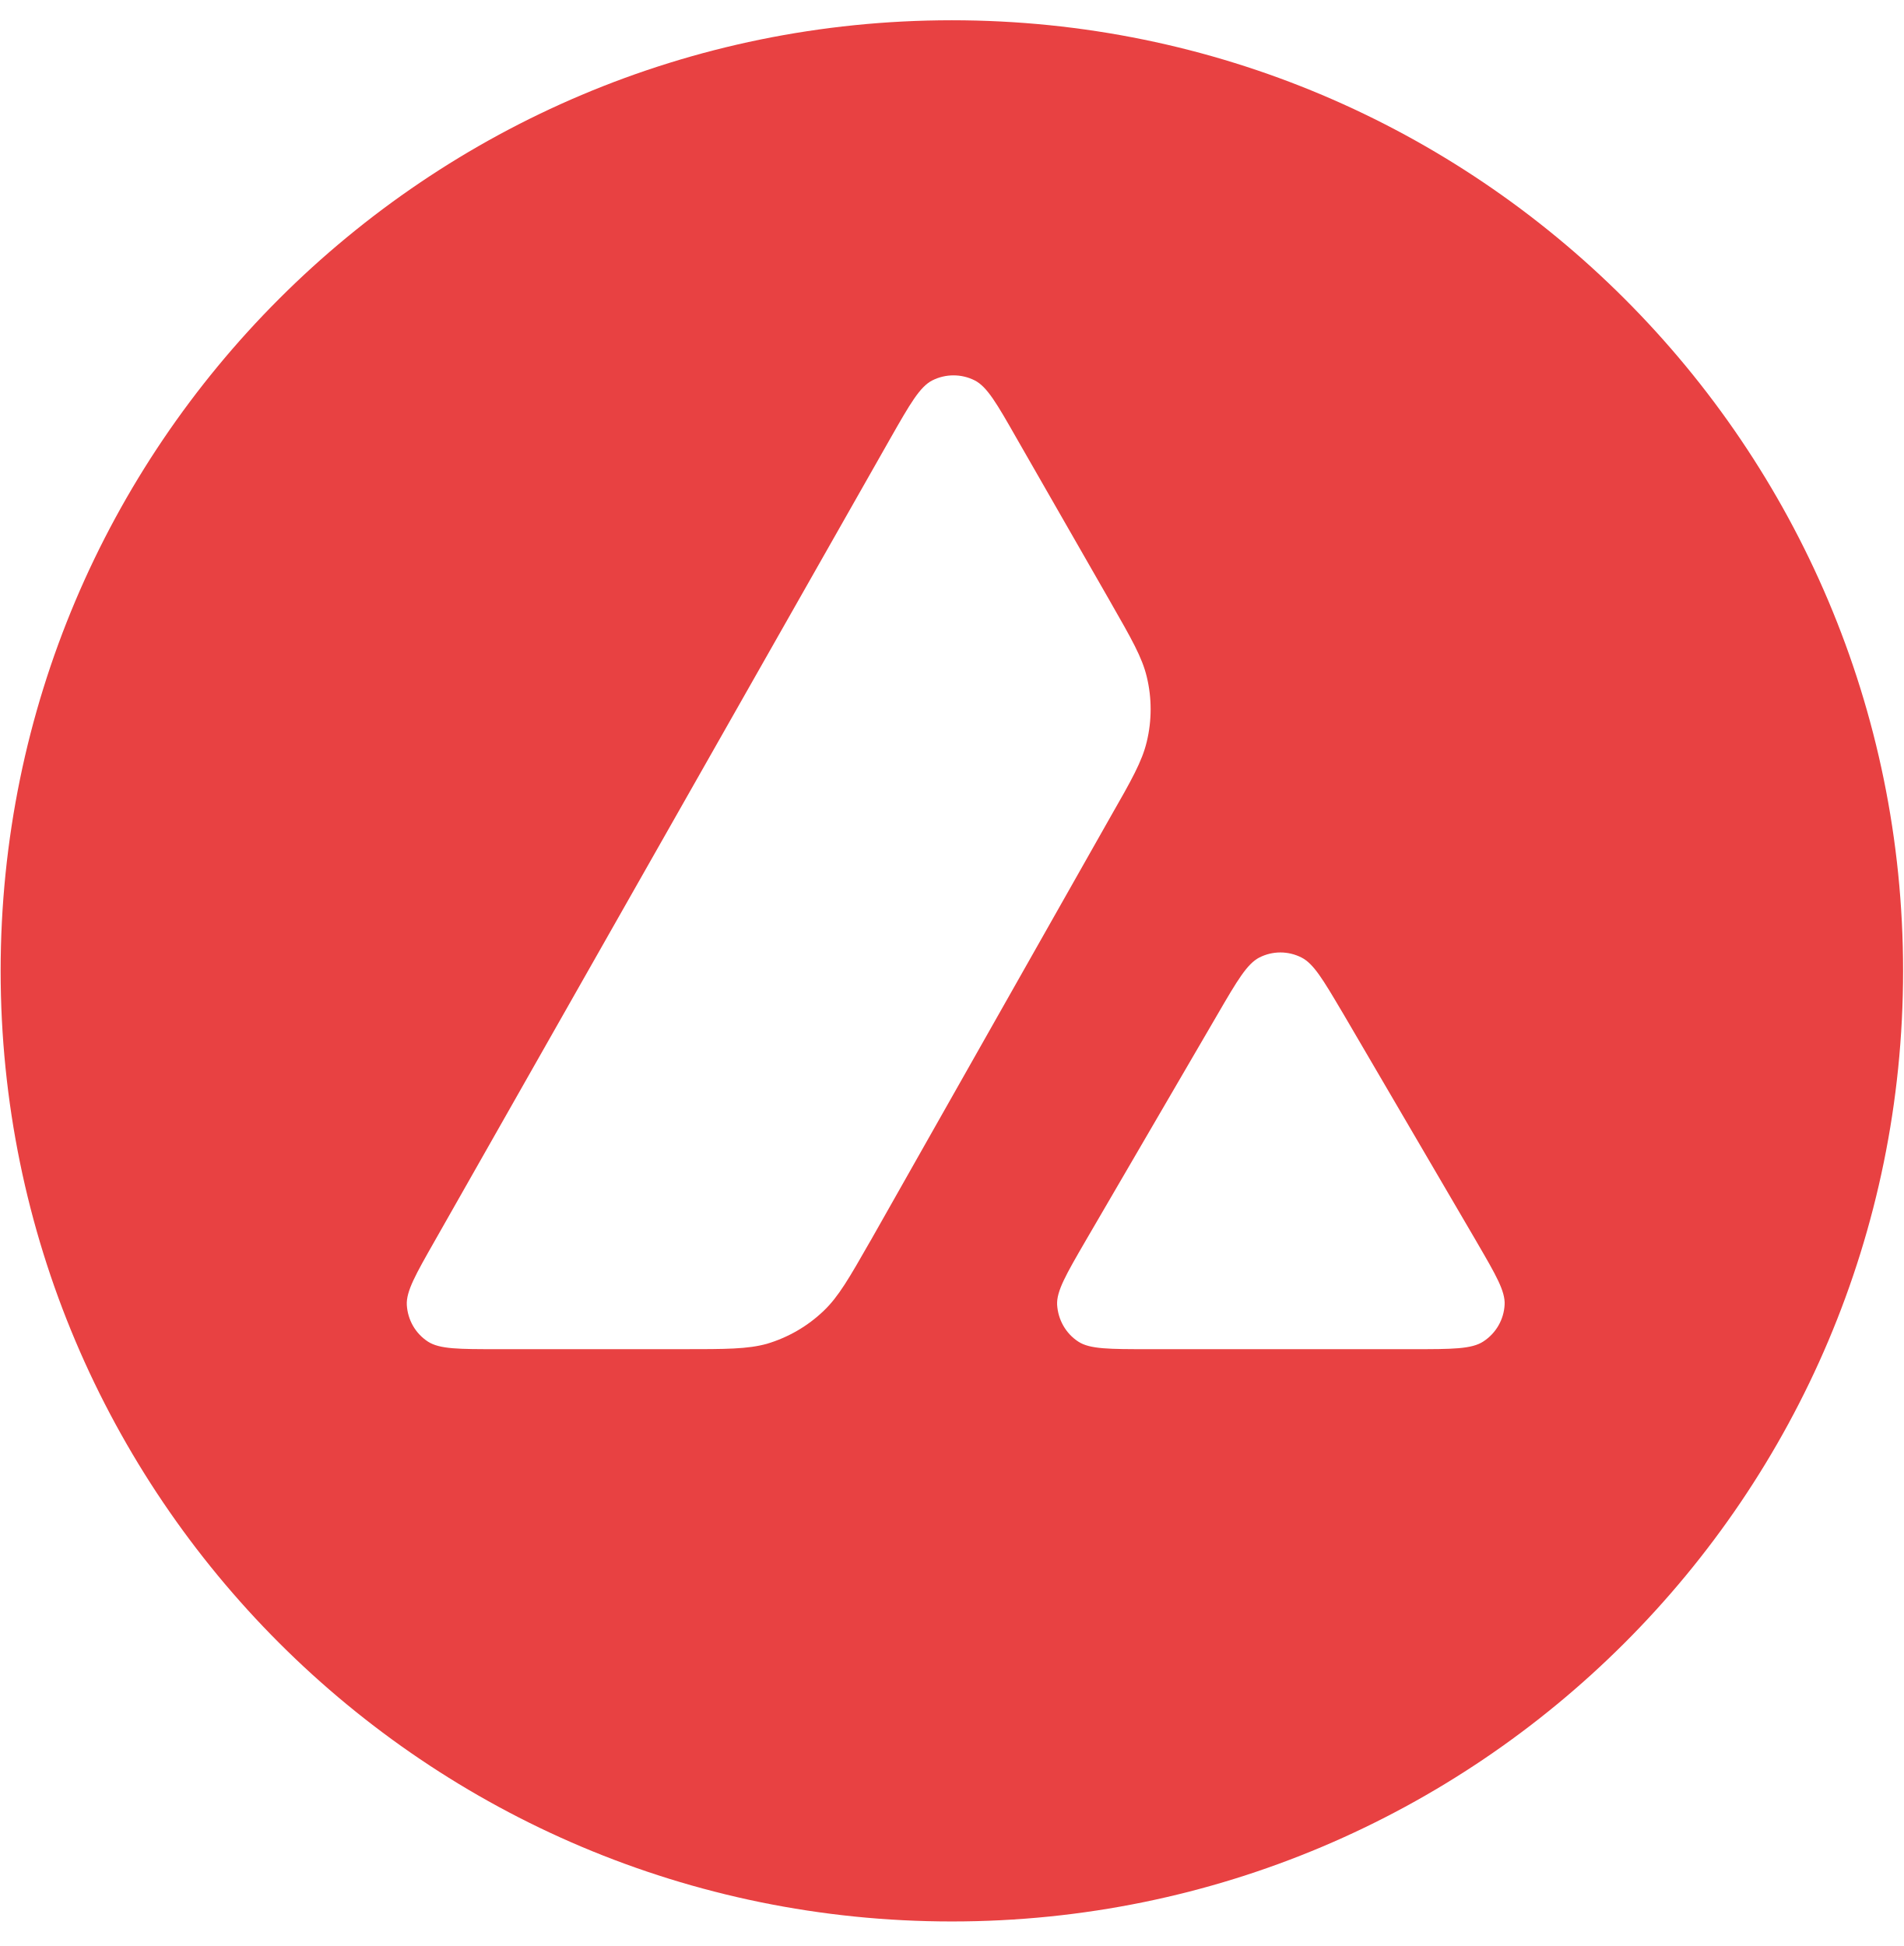
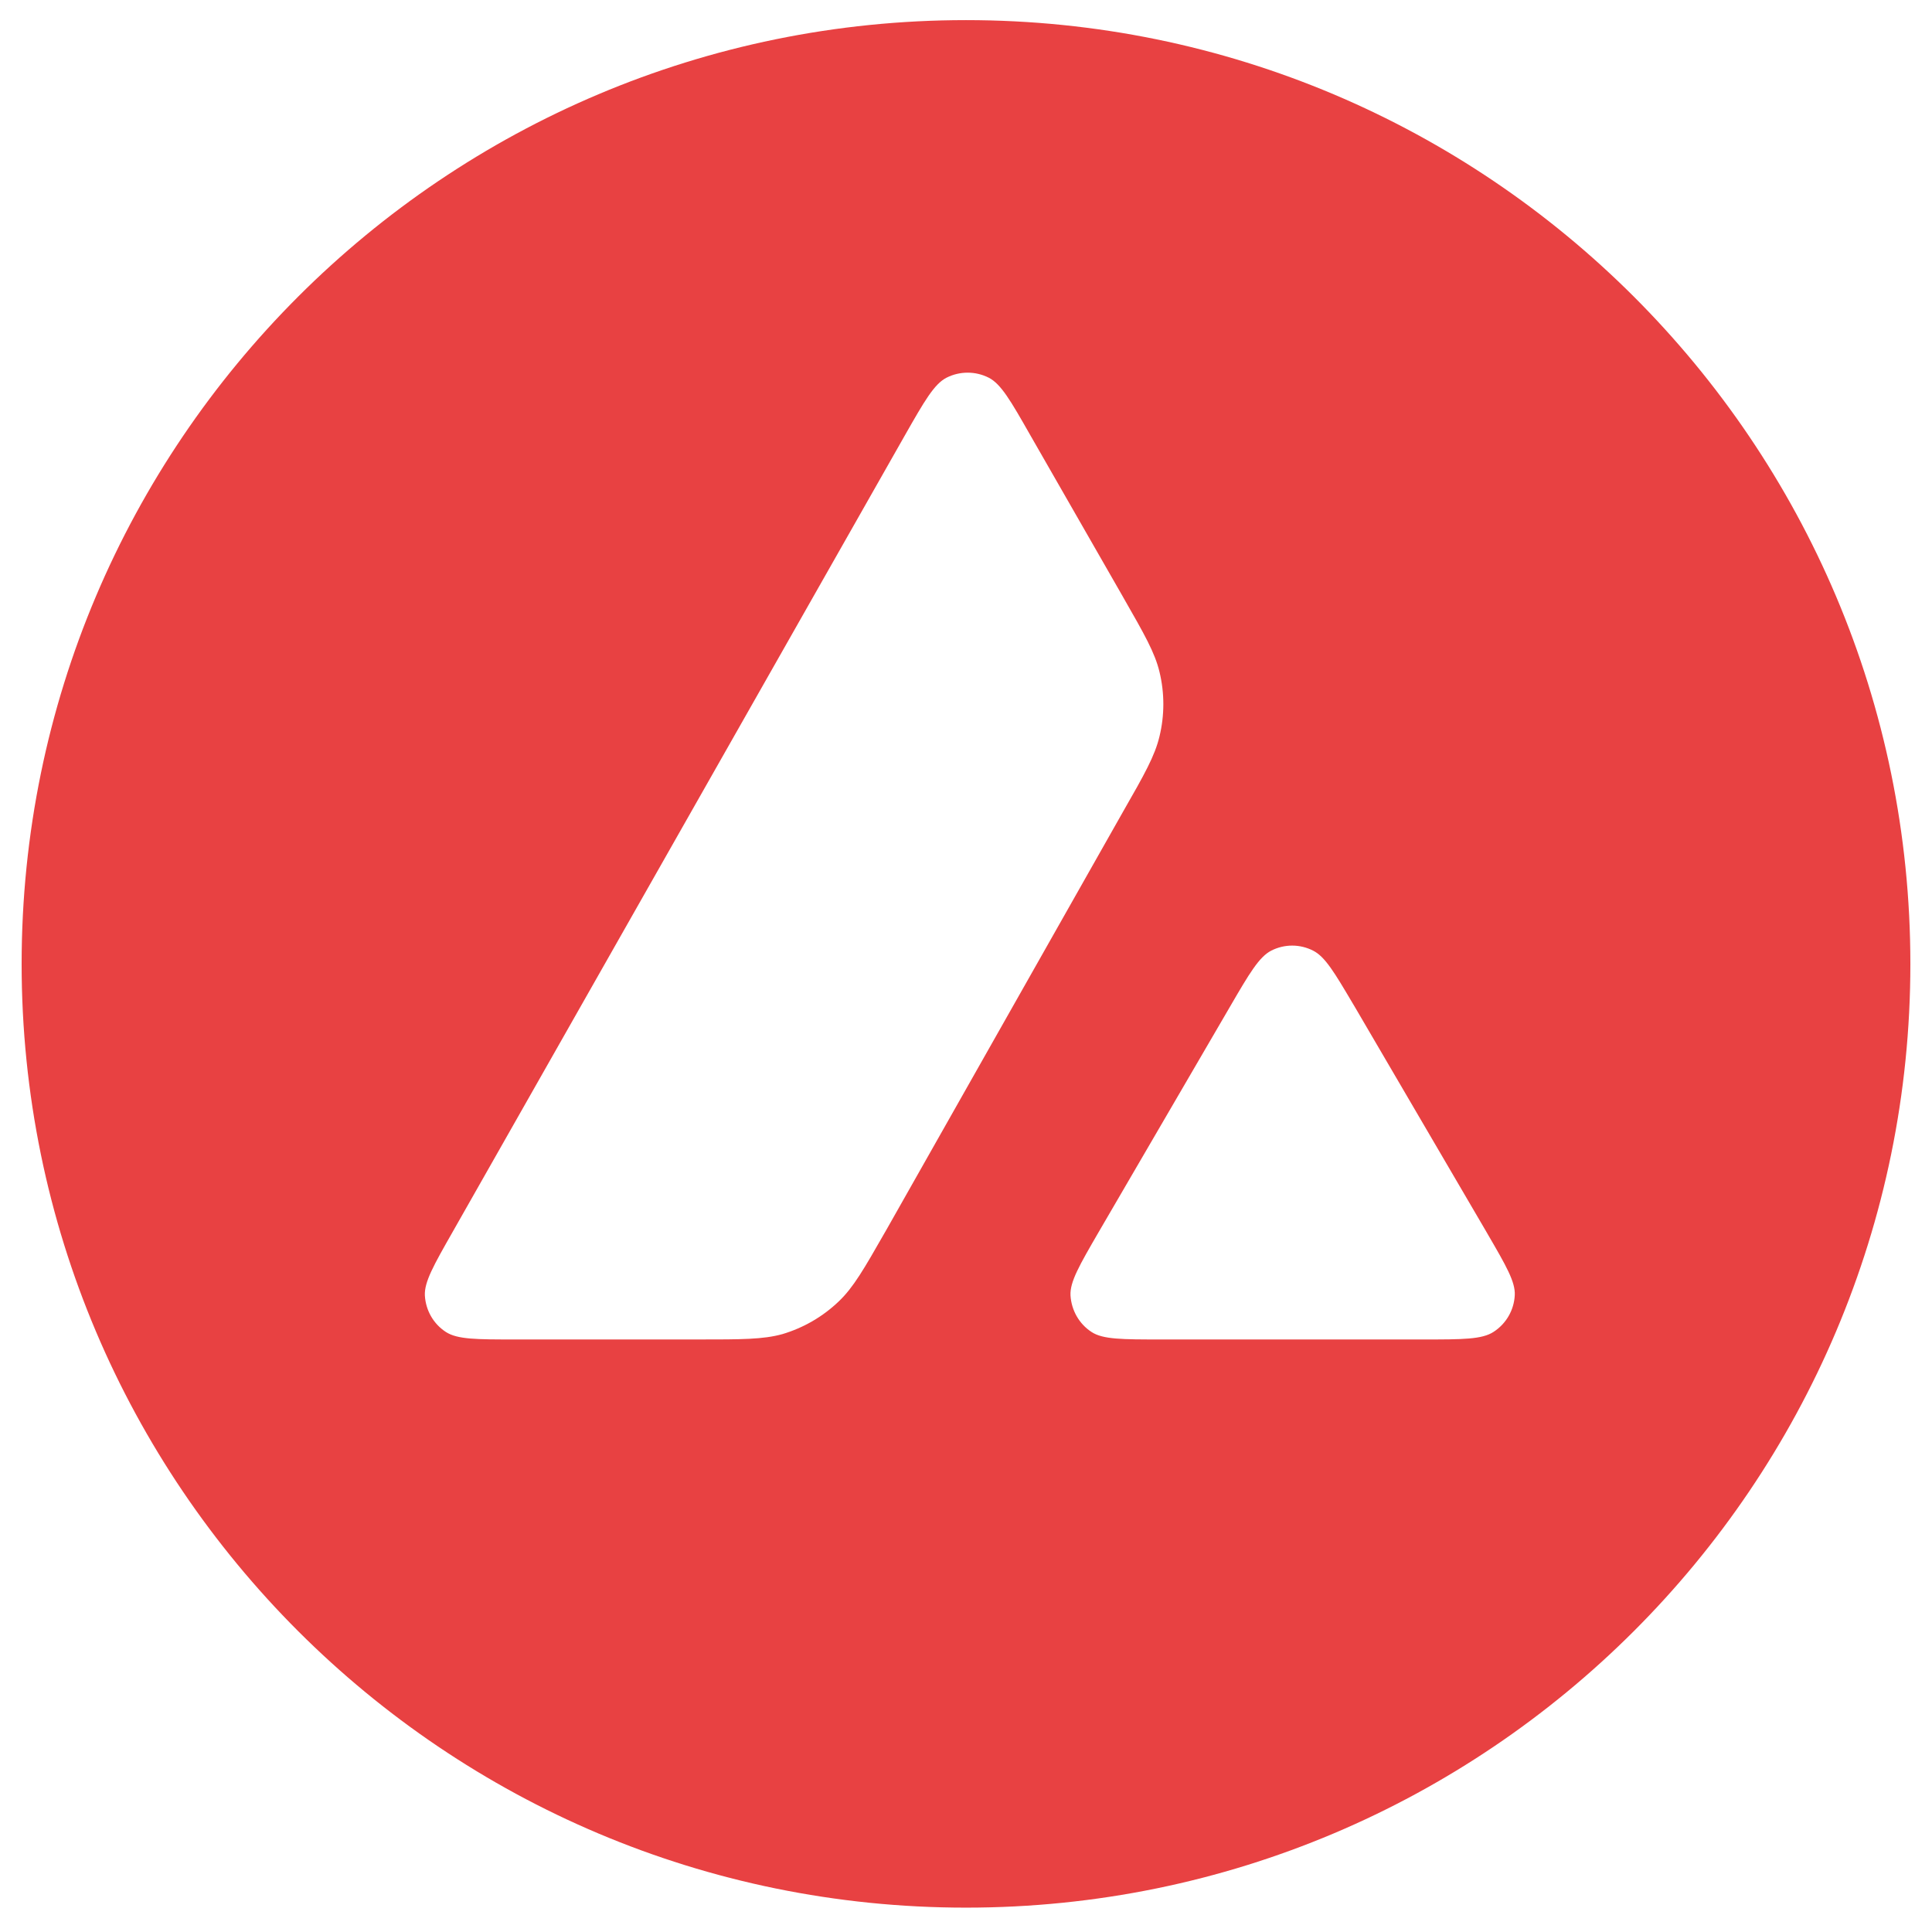
- <svg xmlns="http://www.w3.org/2000/svg" width="45" height="46" viewBox="0 0 45 46" fill="none">
+ <svg xmlns="http://www.w3.org/2000/svg" width="24" height="24" viewBox="0 0 45 46" fill="none">
  <path fill-rule="evenodd" clip-rule="evenodd" d="M44.985 22.95C44.985 35.36 34.918 45.42 22.5 45.42C10.082 45.42 0.015 35.36 0.015 22.95C0.015 10.54 10.082 0.479 22.5 0.479C34.918 0.479 44.985 10.54 44.985 22.95ZM16.128 31.892H11.764C10.847 31.892 10.395 31.892 10.118 31.715C9.82 31.522 9.638 31.202 9.616 30.848C9.599 30.523 9.826 30.125 10.278 29.33L21.053 10.351C21.512 9.545 21.744 9.142 22.036 8.993C22.351 8.833 22.727 8.833 23.042 8.993C23.334 9.142 23.566 9.545 24.025 10.351L26.24 14.215L26.251 14.235C26.746 15.1 26.997 15.538 27.107 15.998C27.229 16.5 27.229 17.03 27.107 17.533C26.997 17.996 26.748 18.438 26.245 19.316L20.586 29.314L20.571 29.339C20.073 30.211 19.82 30.653 19.47 30.986C19.089 31.351 18.63 31.615 18.128 31.765C17.669 31.892 17.155 31.892 16.128 31.892ZM27.148 31.892H33.401C34.323 31.892 34.787 31.892 35.063 31.71C35.362 31.516 35.549 31.191 35.566 30.837C35.582 30.522 35.361 30.14 34.926 29.392C34.911 29.366 34.896 29.34 34.881 29.314L31.749 23.959L31.713 23.899C31.273 23.155 31.051 22.78 30.766 22.635C30.451 22.474 30.081 22.474 29.766 22.635C29.479 22.784 29.247 23.175 28.788 23.965L25.668 29.319L25.657 29.338C25.2 30.126 24.972 30.52 24.988 30.843C25.01 31.196 25.192 31.522 25.491 31.715C25.761 31.892 26.225 31.892 27.148 31.892Z" fill="#E84142" />
</svg>
